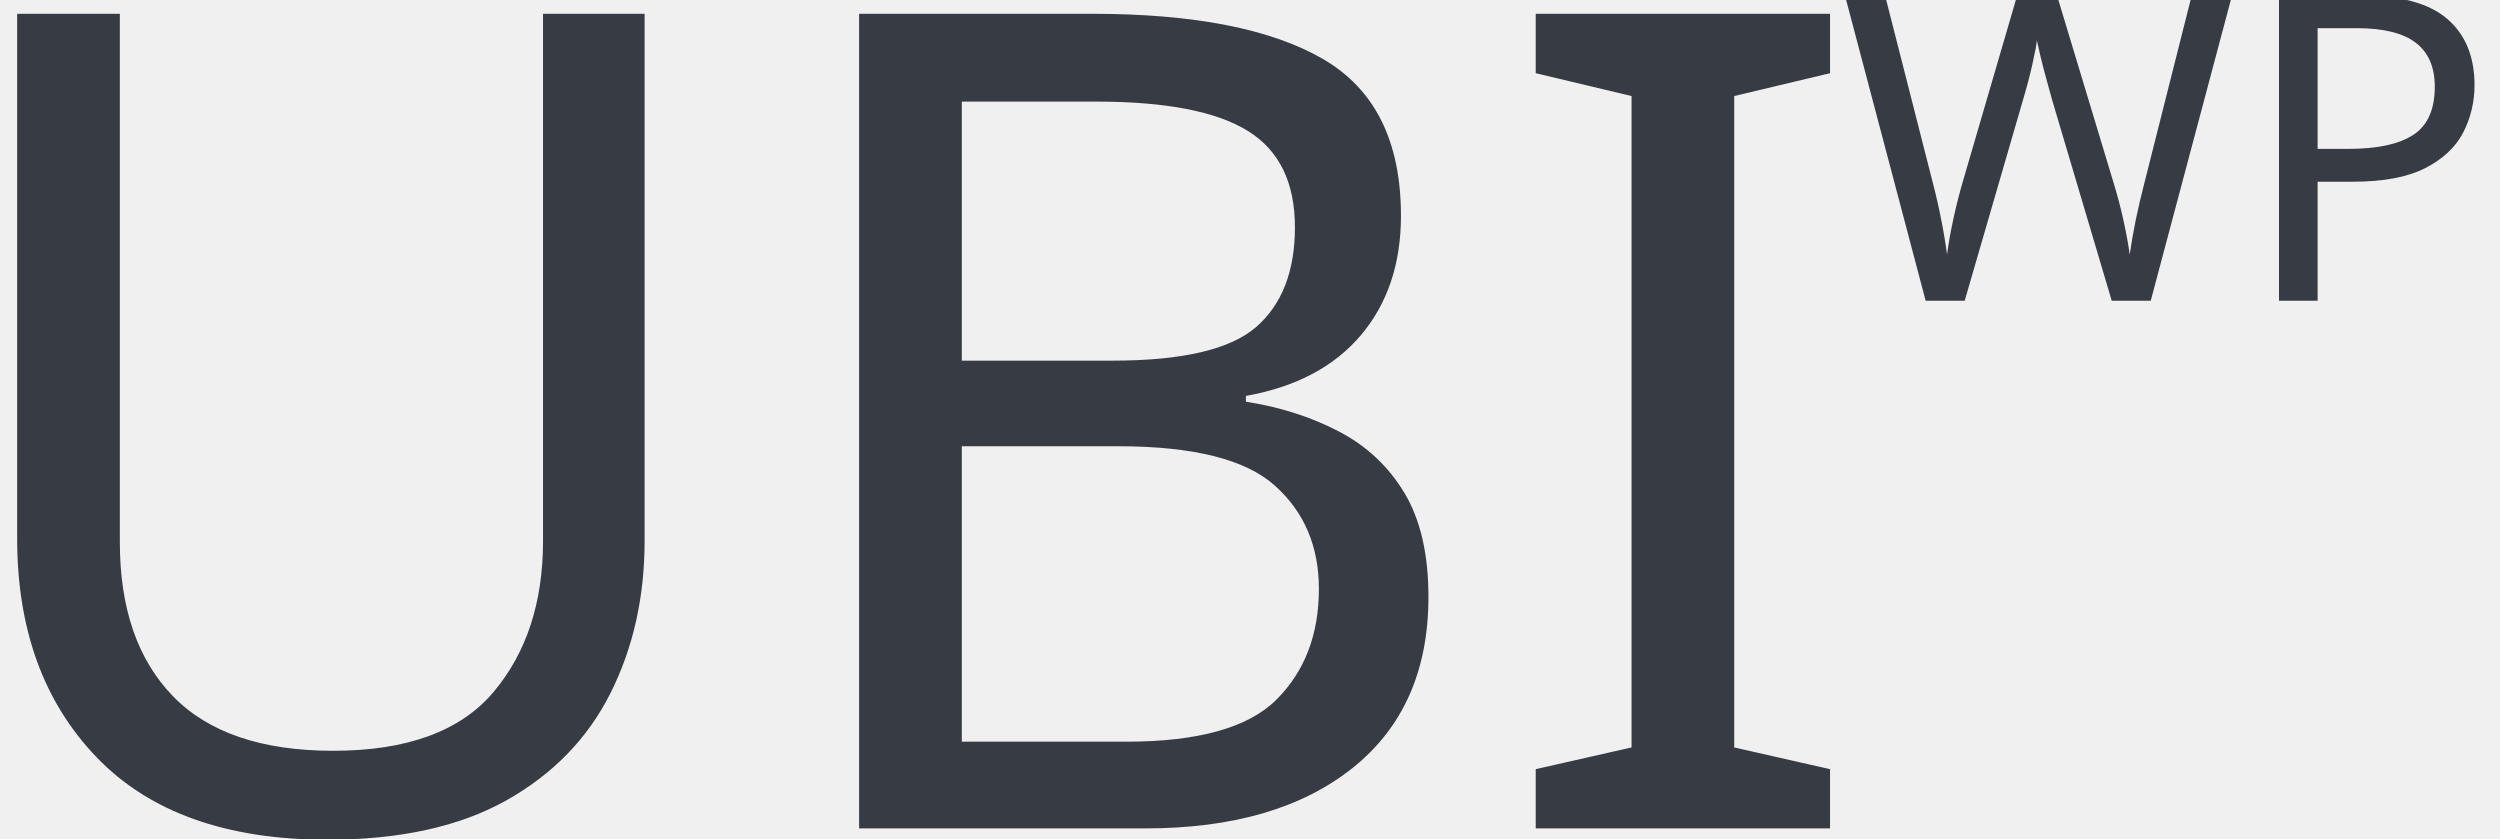
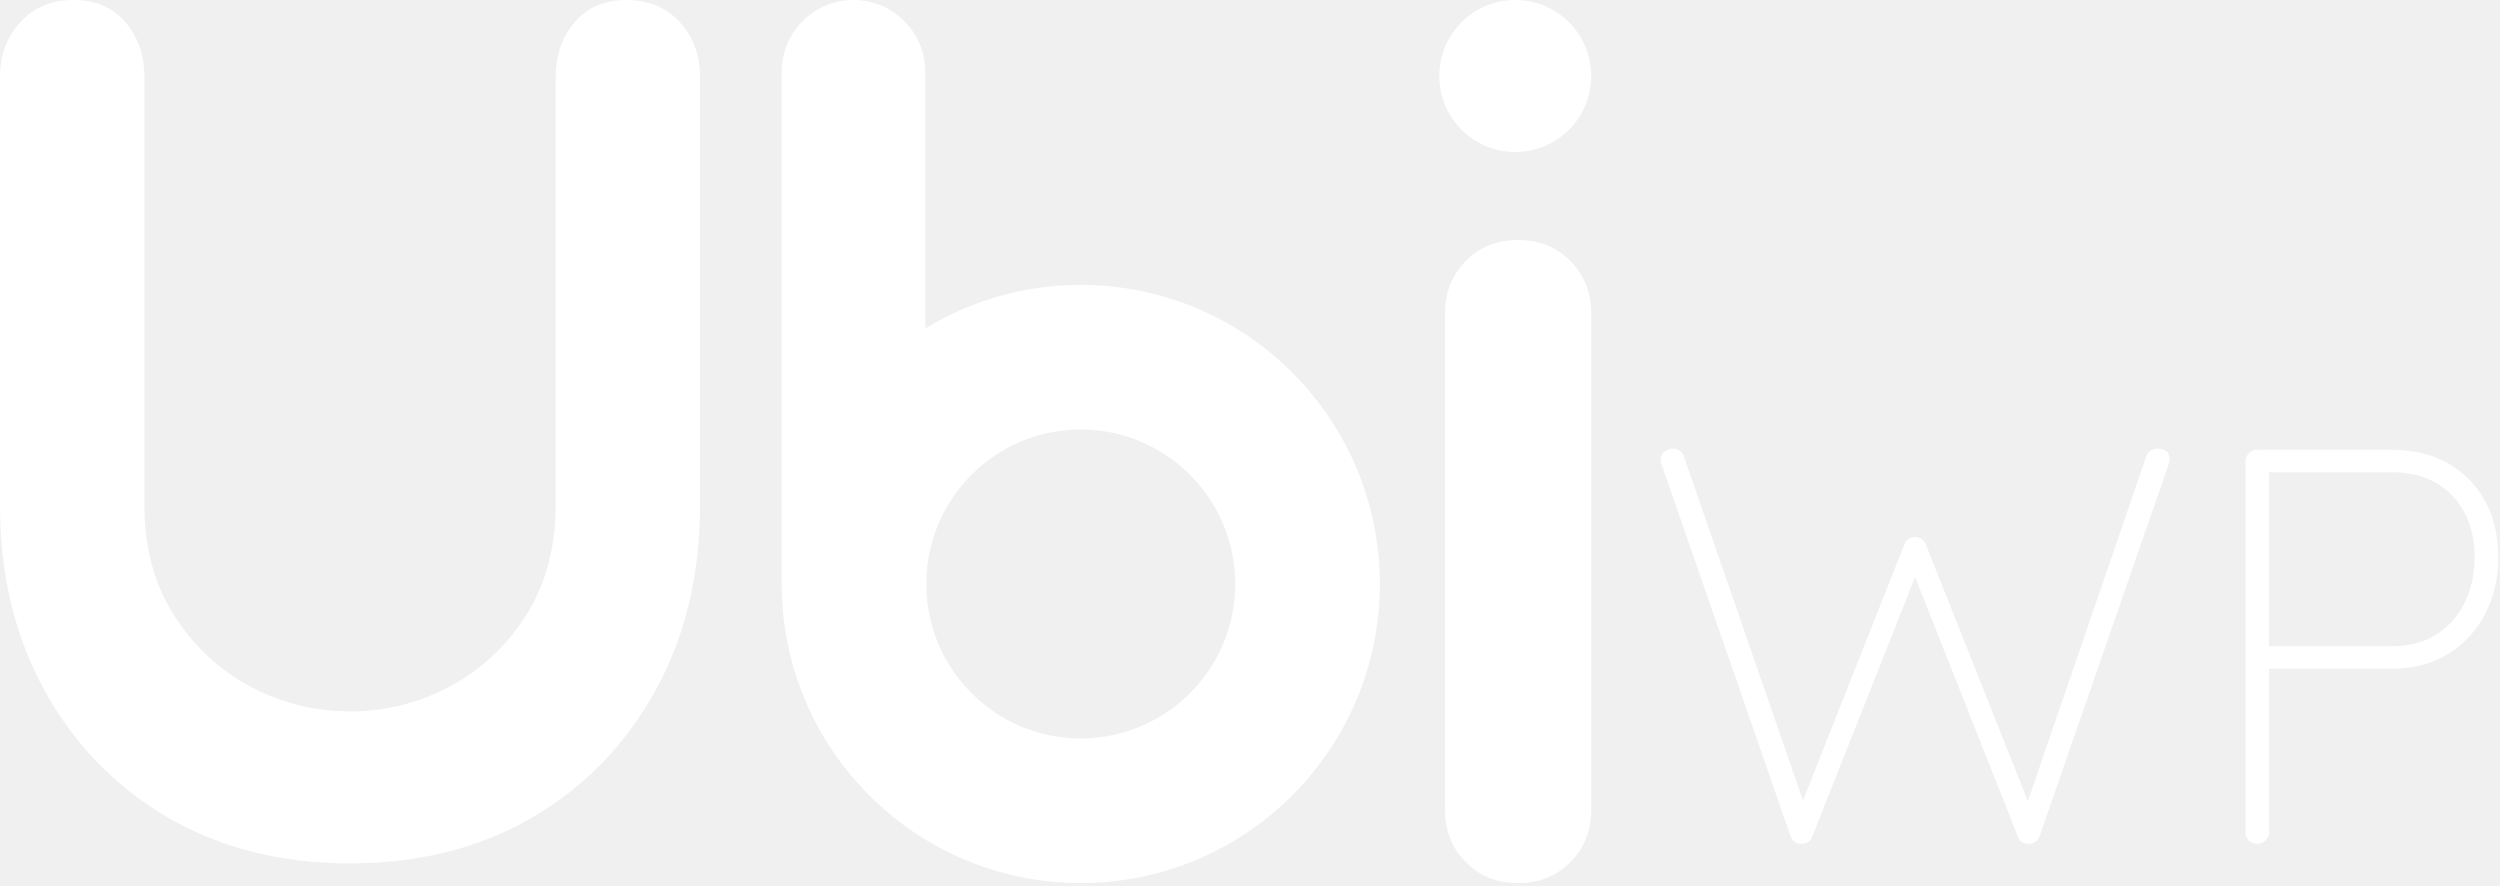
- <svg xmlns="http://www.w3.org/2000/svg" width="100%" height="100%" viewBox="0 0 346 116" version="1.1" xml:space="preserve" style="fill-rule:evenodd;clip-rule:evenodd;stroke-linejoin:round;stroke-miterlimit:2;">
-   <g transform="matrix(1,0,0,1,-1254.88,-103.191)">
-     <g transform="matrix(1.45969,0,0,1.47089,0,0)">
-       <g transform="matrix(1.12679,0,0,1.11821,-312.394,-534.05)">
-         <text x="1195px" y="565.64px" style="font-family:'Quicksand-Light_Medium', 'Quicksand';font-weight:300;font-size:36px;fill:rgb(55,59,68);">WP</text>
+ <svg xmlns="http://www.w3.org/2000/svg" width="100%" height="100%" viewBox="0 0 867 307" version="1.1" xml:space="preserve" style="fill-rule:evenodd;clip-rule:evenodd;stroke-linejoin:round;stroke-miterlimit:2;">
+   <g transform="matrix(1,0,0,1,-106.8,-386.879)">
+     <g transform="matrix(1,0,0,1,0,-15)">
+       <g transform="matrix(1,0,0,1,0,15)">
+         <path d="M228.691,633.599C240.987,633.481 252.44,630.554 263.05,624.819C273.885,618.962 282.67,610.69 289.405,600.001C296.14,589.313 299.507,576.648 299.507,562.006L299.507,413.673C299.507,406.059 301.704,399.69 306.096,394.565C310.489,389.441 316.492,386.879 324.105,386.879C331.719,386.879 337.868,389.441 342.553,394.565C347.239,399.69 349.581,406.059 349.581,413.673L349.581,562.006C349.581,586.311 344.384,607.834 333.988,626.576C323.593,645.317 309.317,659.958 291.162,670.5C273.159,680.953 252.276,686.224 228.513,686.312L228.471,686.313L228.191,686.313L227.91,686.313L227.868,686.312C204.105,686.224 183.223,680.953 165.22,670.5C147.064,659.958 132.789,645.317 122.393,626.576C111.998,607.834 106.8,586.311 106.8,562.006L106.8,413.673C106.8,406.059 109.143,399.69 113.828,394.565C118.513,389.441 124.663,386.879 132.276,386.879C139.89,386.879 145.893,389.441 150.285,394.565C154.678,399.69 156.874,406.059 156.874,413.673L156.874,562.006C156.874,576.648 160.242,589.313 166.977,600.001C173.712,610.69 182.497,618.962 193.331,624.819C203.942,630.554 215.395,633.481 227.691,633.599L227.691,633.597L227.821,633.601L227.881,633.601L228.191,633.602L228.5,633.601L228.56,633.601L228.691,633.597L228.691,633.599Z" style="fill:white;" />
      </g>
-     </g>
-     <g transform="matrix(1.45969,0,0,1.47089,0,0)">
-       <g transform="matrix(1.12679,0,0,1.11821,-330.423,-534.05)">
-         <text x="1049px" y="610.04px" style="font-family:'Quicksand-Light_Bold', 'Quicksand';font-weight:300;font-size:96px;fill:rgb(55,59,68);">UBI</text>
+       <g transform="matrix(4.06953,0,0,1.44728,-698.605,-114.106)">
+         <path d="M333.514,550.552C333.514,555.544 332.925,559.72 331.748,563.08C330.571,566.44 329.083,568.12 327.283,568.12C325.483,568.12 323.995,566.44 322.818,563.08C321.641,559.72 321.053,555.544 321.053,550.552L321.053,431.608C321.053,426.616 321.641,422.44 322.818,419.08C323.995,415.72 325.483,414.04 327.283,414.04C329.083,414.04 330.571,415.72 331.748,419.08C332.925,422.44 333.514,426.616 333.514,431.608L333.514,550.552Z" style="fill:white;fill-rule:nonzero;" />
+       </g>
+       <g transform="matrix(1.52516,0,0,1.52516,-218.974,-141.078)">
+         <circle cx="558.144" cy="373.28" r="17.28" style="fill:white;" />
+       </g>
+       <g transform="matrix(4.23003,0,0,1.52516,-747.193,-171.969)">
+         <path d="M378.788,478.264C379.065,478.264 379.295,478.456 379.48,478.84C379.665,479.224 379.757,479.843 379.757,480.696C379.757,481.037 379.726,481.464 379.665,481.976L369.096,566.456C369.034,566.968 368.919,567.373 368.75,567.672C368.581,567.971 368.419,568.12 368.265,568.12C368.05,568.12 367.858,568.013 367.688,567.8C367.519,567.587 367.404,567.181 367.342,566.584L358.712,506.168L359.081,506.168L350.451,566.584C350.359,567.181 350.228,567.587 350.059,567.8C349.889,568.013 349.697,568.12 349.482,568.12C349.328,568.12 349.174,567.971 349.02,567.672C348.866,567.373 348.759,566.968 348.697,566.456L338.129,481.976C338.067,481.464 338.036,481.08 338.036,480.824C338.036,479.971 338.152,479.331 338.382,478.904C338.613,478.477 338.836,478.264 339.052,478.264C339.236,478.264 339.413,478.413 339.582,478.712C339.752,479.011 339.867,479.416 339.929,479.928L349.851,559.416L349.528,559.544L358.02,500.024C358.081,499.512 358.189,499.107 358.343,498.808C358.497,498.509 358.681,498.36 358.897,498.36C359.081,498.36 359.258,498.509 359.427,498.808C359.597,499.107 359.712,499.512 359.773,500.024L368.358,559.928L367.942,560.056L377.865,479.928C377.926,479.416 378.034,479.011 378.188,478.712C378.342,478.413 378.542,478.264 378.788,478.264Z" style="fill:white;fill-rule:nonzero;" />
+       </g>
+       <g transform="matrix(4.23003,0,0,1.52516,-747.193,-171.969)">
+         <path d="M397.987,478.52C399.74,478.52 401.271,479.544 402.579,481.592C403.886,483.64 404.901,486.499 405.624,490.168C406.348,493.837 406.709,498.104 406.709,502.968C406.709,507.747 406.348,512.056 405.624,515.896C404.901,519.736 403.886,522.765 402.579,524.984C401.271,527.203 399.74,528.312 397.987,528.312L387.741,528.312L387.926,527.416L387.926,565.56C387.926,566.243 387.826,566.84 387.626,567.352C387.426,567.864 387.203,568.12 386.956,568.12C386.649,568.12 386.41,567.864 386.241,567.352C386.072,566.84 385.987,566.243 385.987,565.56L385.987,481.08C385.987,480.397 386.08,479.8 386.264,479.288C386.449,478.776 386.664,478.52 386.91,478.52L397.987,478.52ZM397.987,523.192C399.402,523.192 400.609,522.317 401.609,520.568C402.609,518.819 403.386,516.408 403.94,513.336C404.494,510.264 404.771,506.808 404.771,502.968C404.771,499.043 404.494,495.651 403.94,492.792C403.386,489.933 402.609,487.693 401.609,486.072C400.609,484.451 399.402,483.64 397.987,483.64L387.787,483.64L387.926,483L387.926,523.576L387.741,523.192L397.987,523.192Z" style="fill:white;fill-rule:nonzero;" />
+       </g>
+       <g transform="matrix(1,0,0,1,0,22.3187)">
+         <path d="M377.887,582.432C377.886,582.375 377.886,582.318 377.886,582.262L377.886,404.464C377.886,390.719 389.045,379.56 402.79,379.56C416.535,379.56 427.693,390.719 427.693,404.464L427.693,493.477C443.411,483.888 461.868,478.363 481.606,478.363C538.851,478.363 585.326,524.838 585.326,582.083C585.326,639.327 538.851,685.803 481.606,685.803C424.476,685.803 378.072,639.513 377.887,582.432ZM481.606,528.51C511.174,528.51 535.179,552.515 535.179,582.083C535.179,611.65 511.174,635.655 481.606,635.655C452.039,635.655 428.034,611.65 428.034,582.083C428.034,552.515 452.039,528.51 481.606,528.51Z" style="fill:white;" />
      </g>
    </g>
  </g>
</svg>
